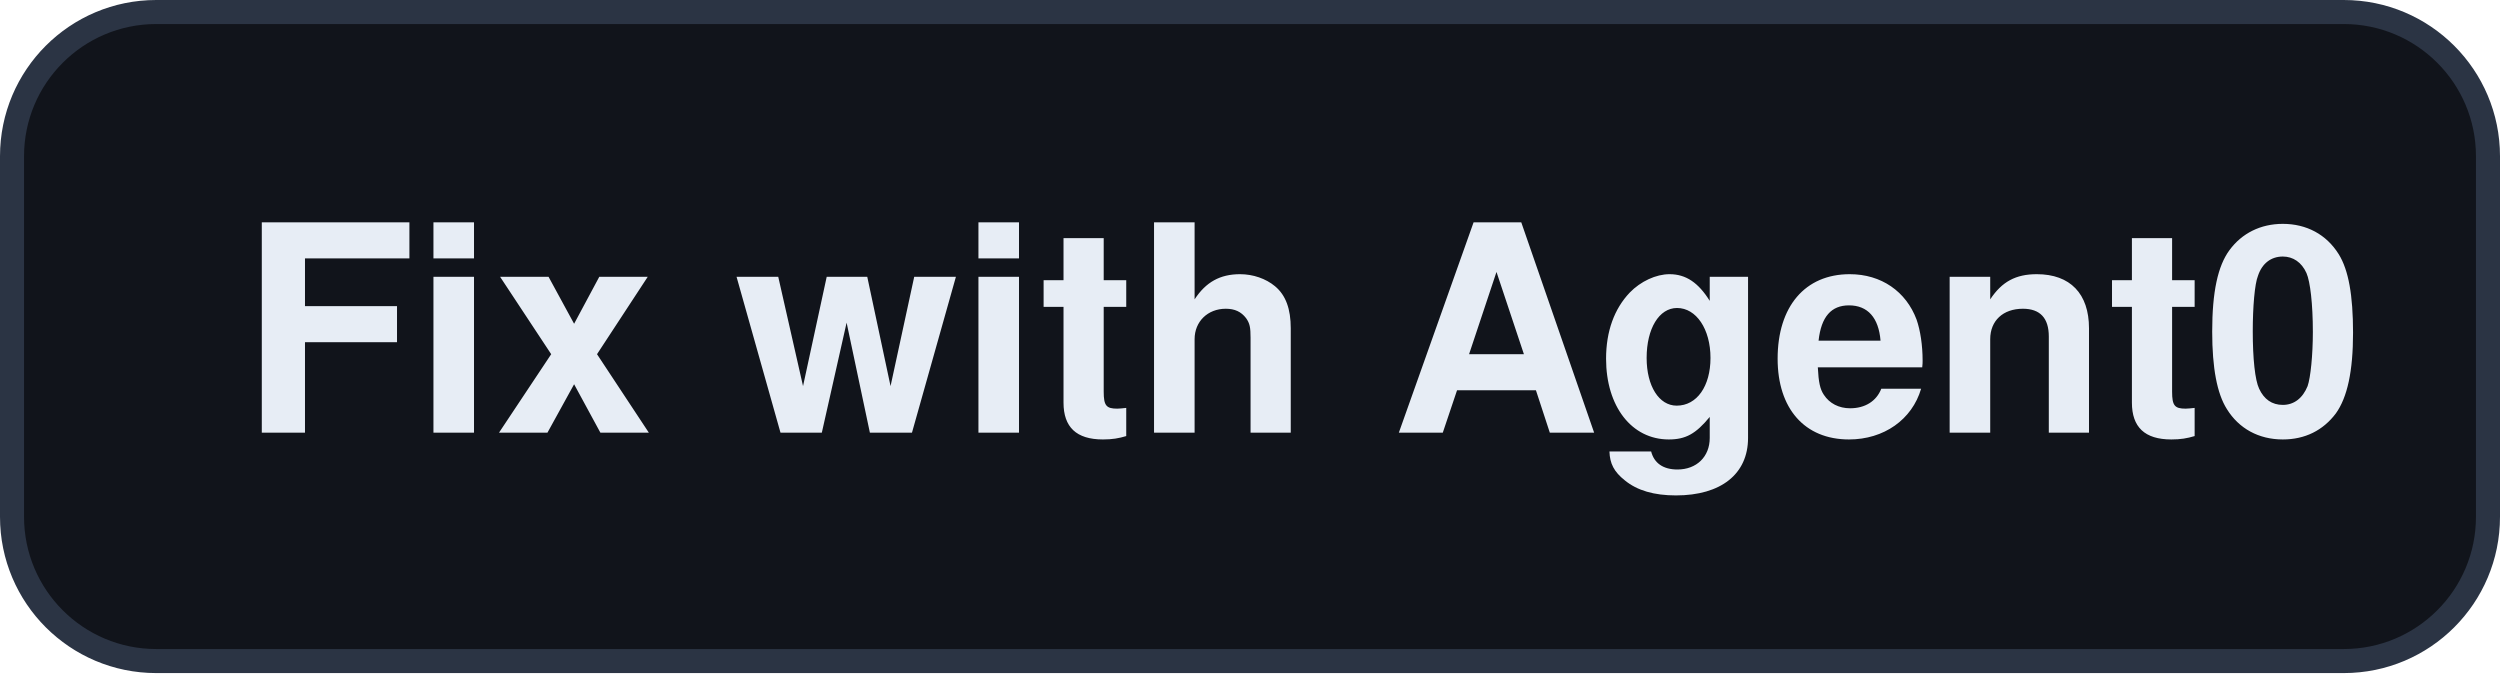
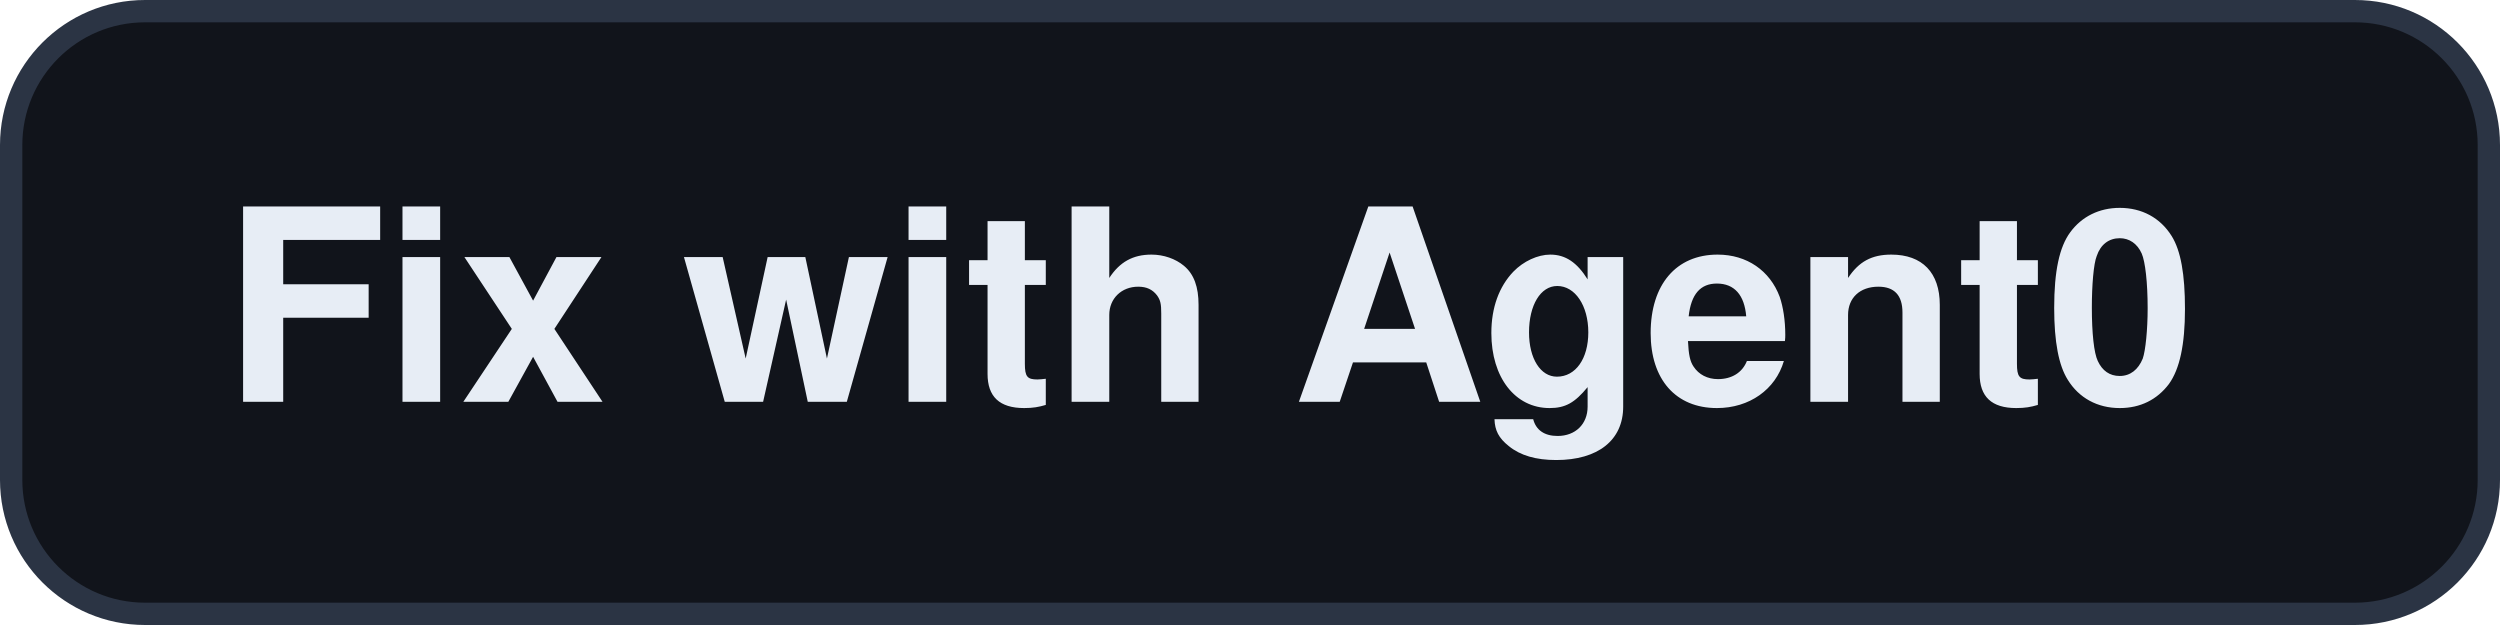
- <svg xmlns="http://www.w3.org/2000/svg" width="104" height="28" role="img" aria-label="Fix with Agent0">
-   <rect x="0.5" y="0.5" width="103" height="27" rx="6" fill="#11141b" stroke="#2b3444" />
+ <svg xmlns="http://www.w3.org/2000/svg" width="112" height="28" role="img" aria-label="Fix with Agent0">
+   <rect x="0.5" y="0.5" width="111" height="27" rx="6" fill="#11141b" stroke="#2b3444" />
  <text x="10" y="18" font-family="-apple-system,BlinkMacSystemFont,Segoe UI,Helvetica,Arial,sans-serif" font-size="12" font-weight="600" fill="#e7edf5">Fix with Agent0</text>
</svg>
